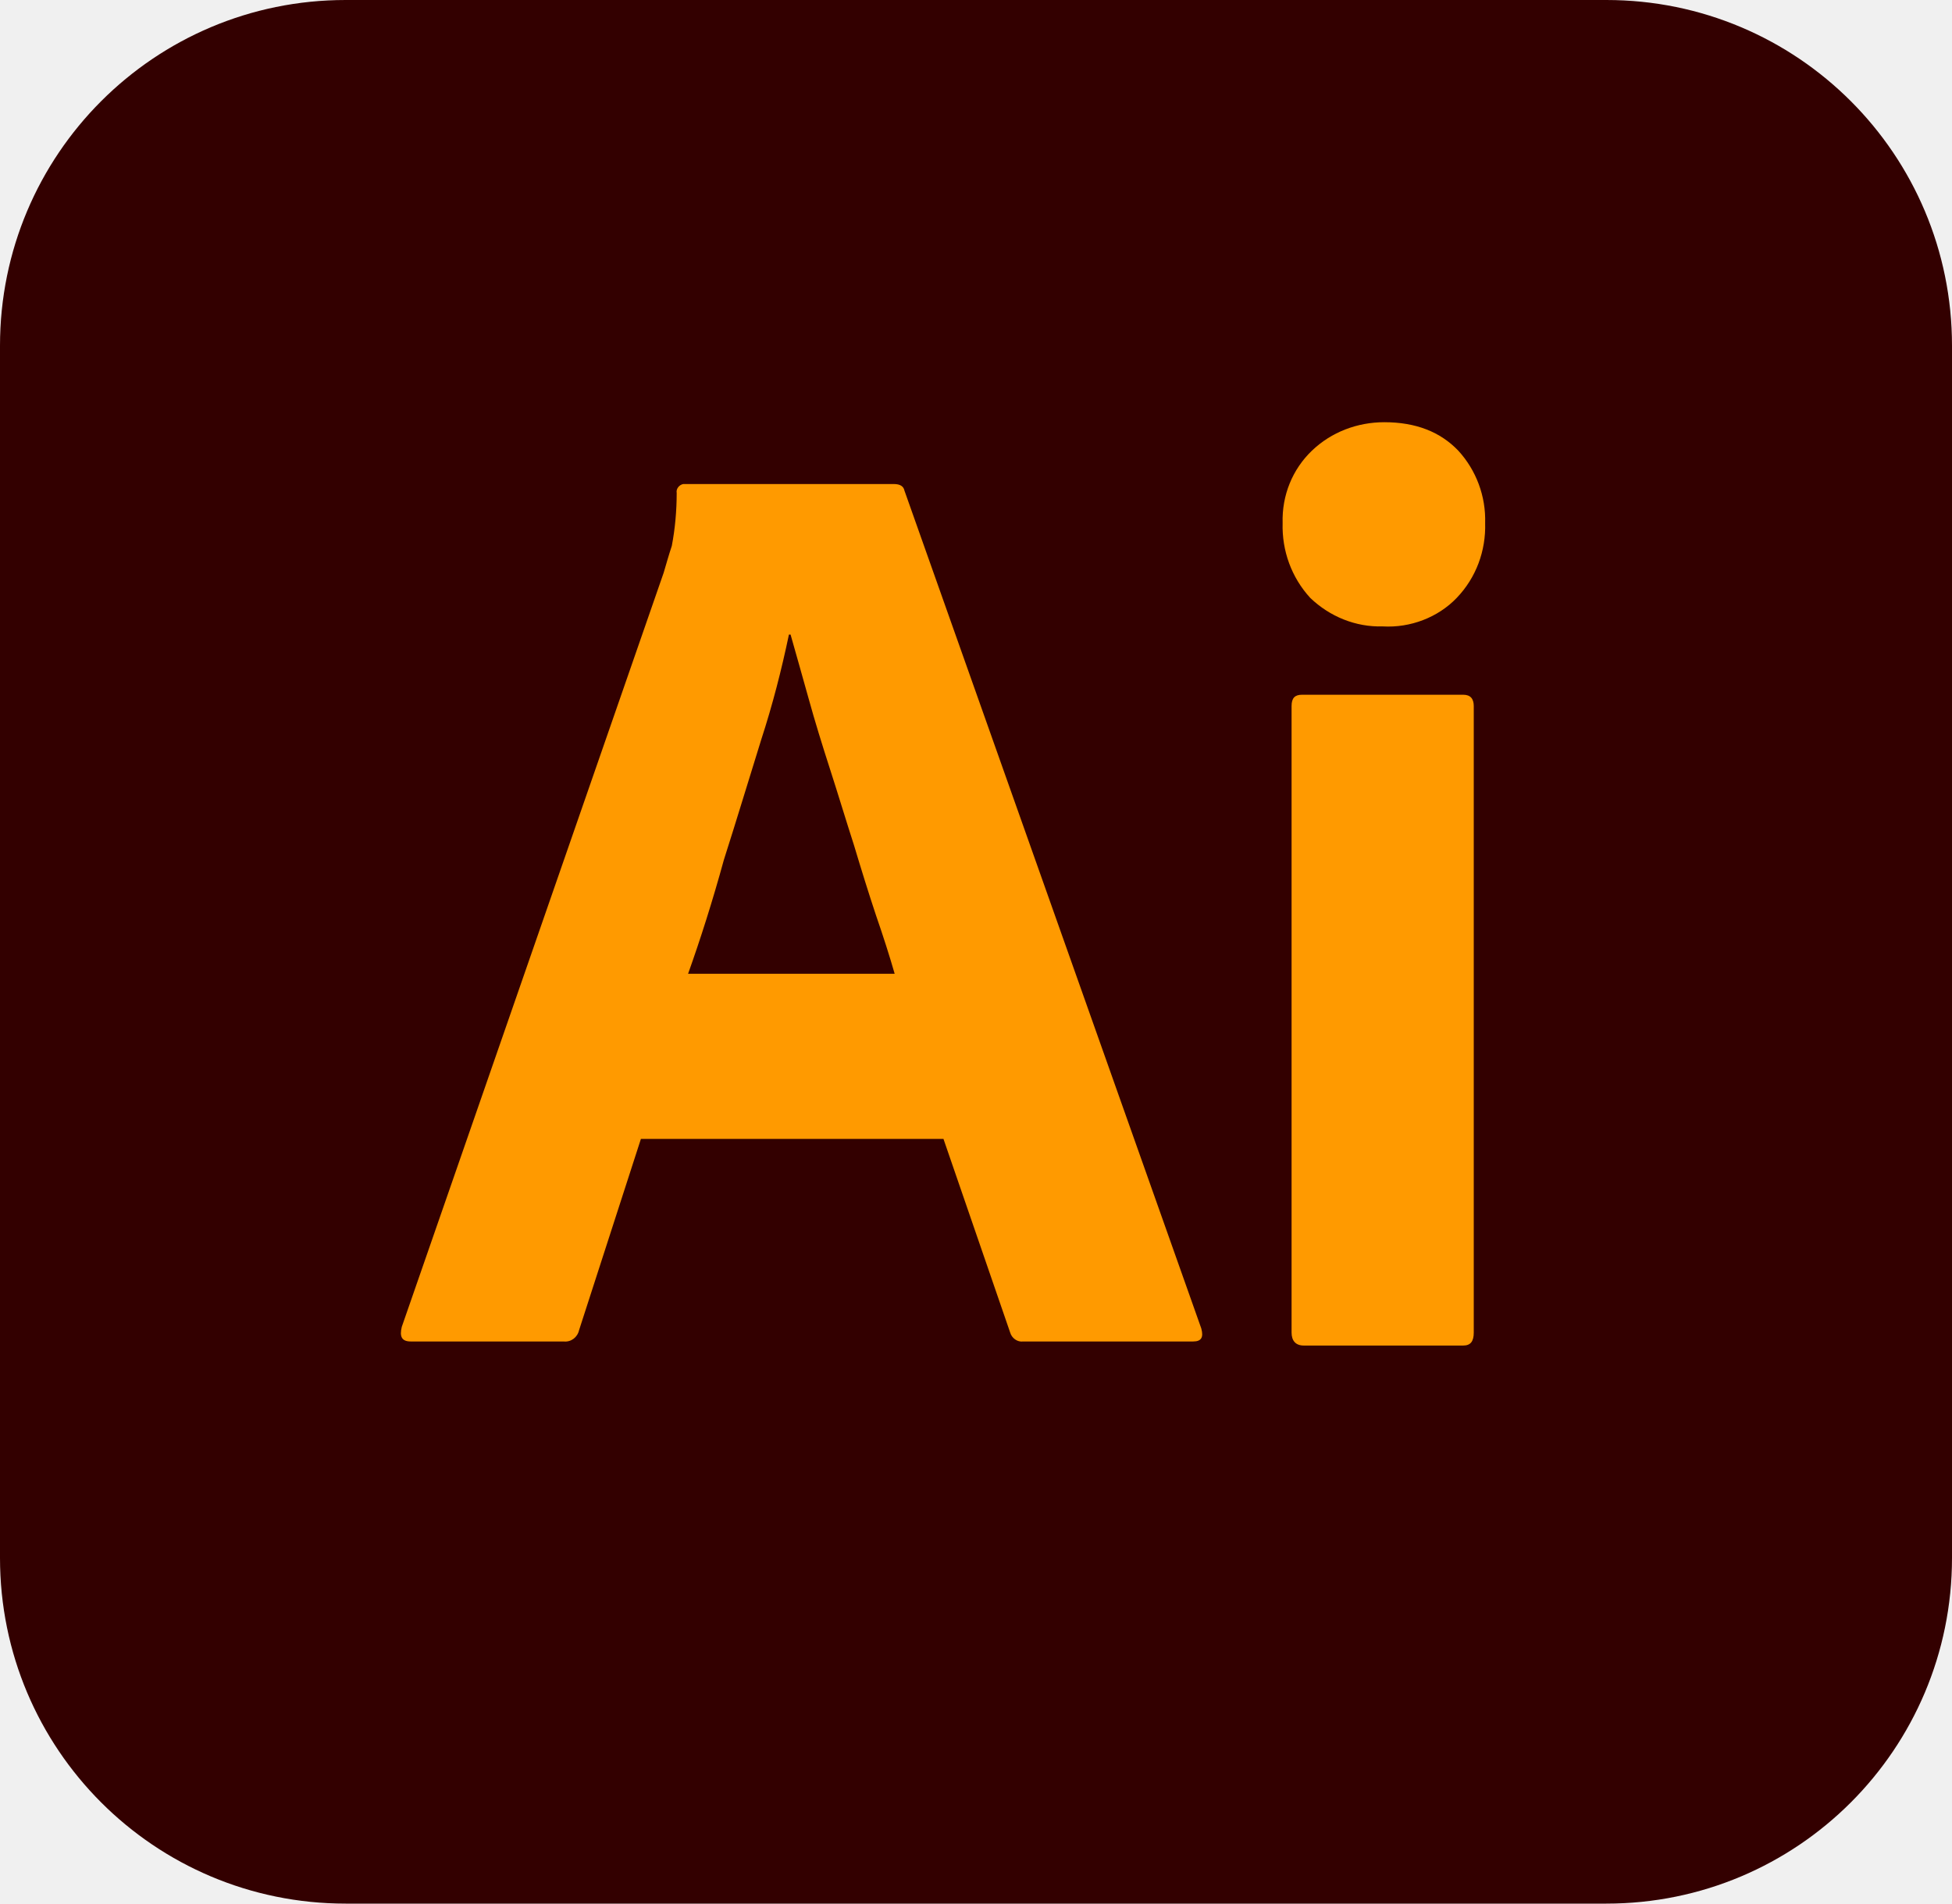
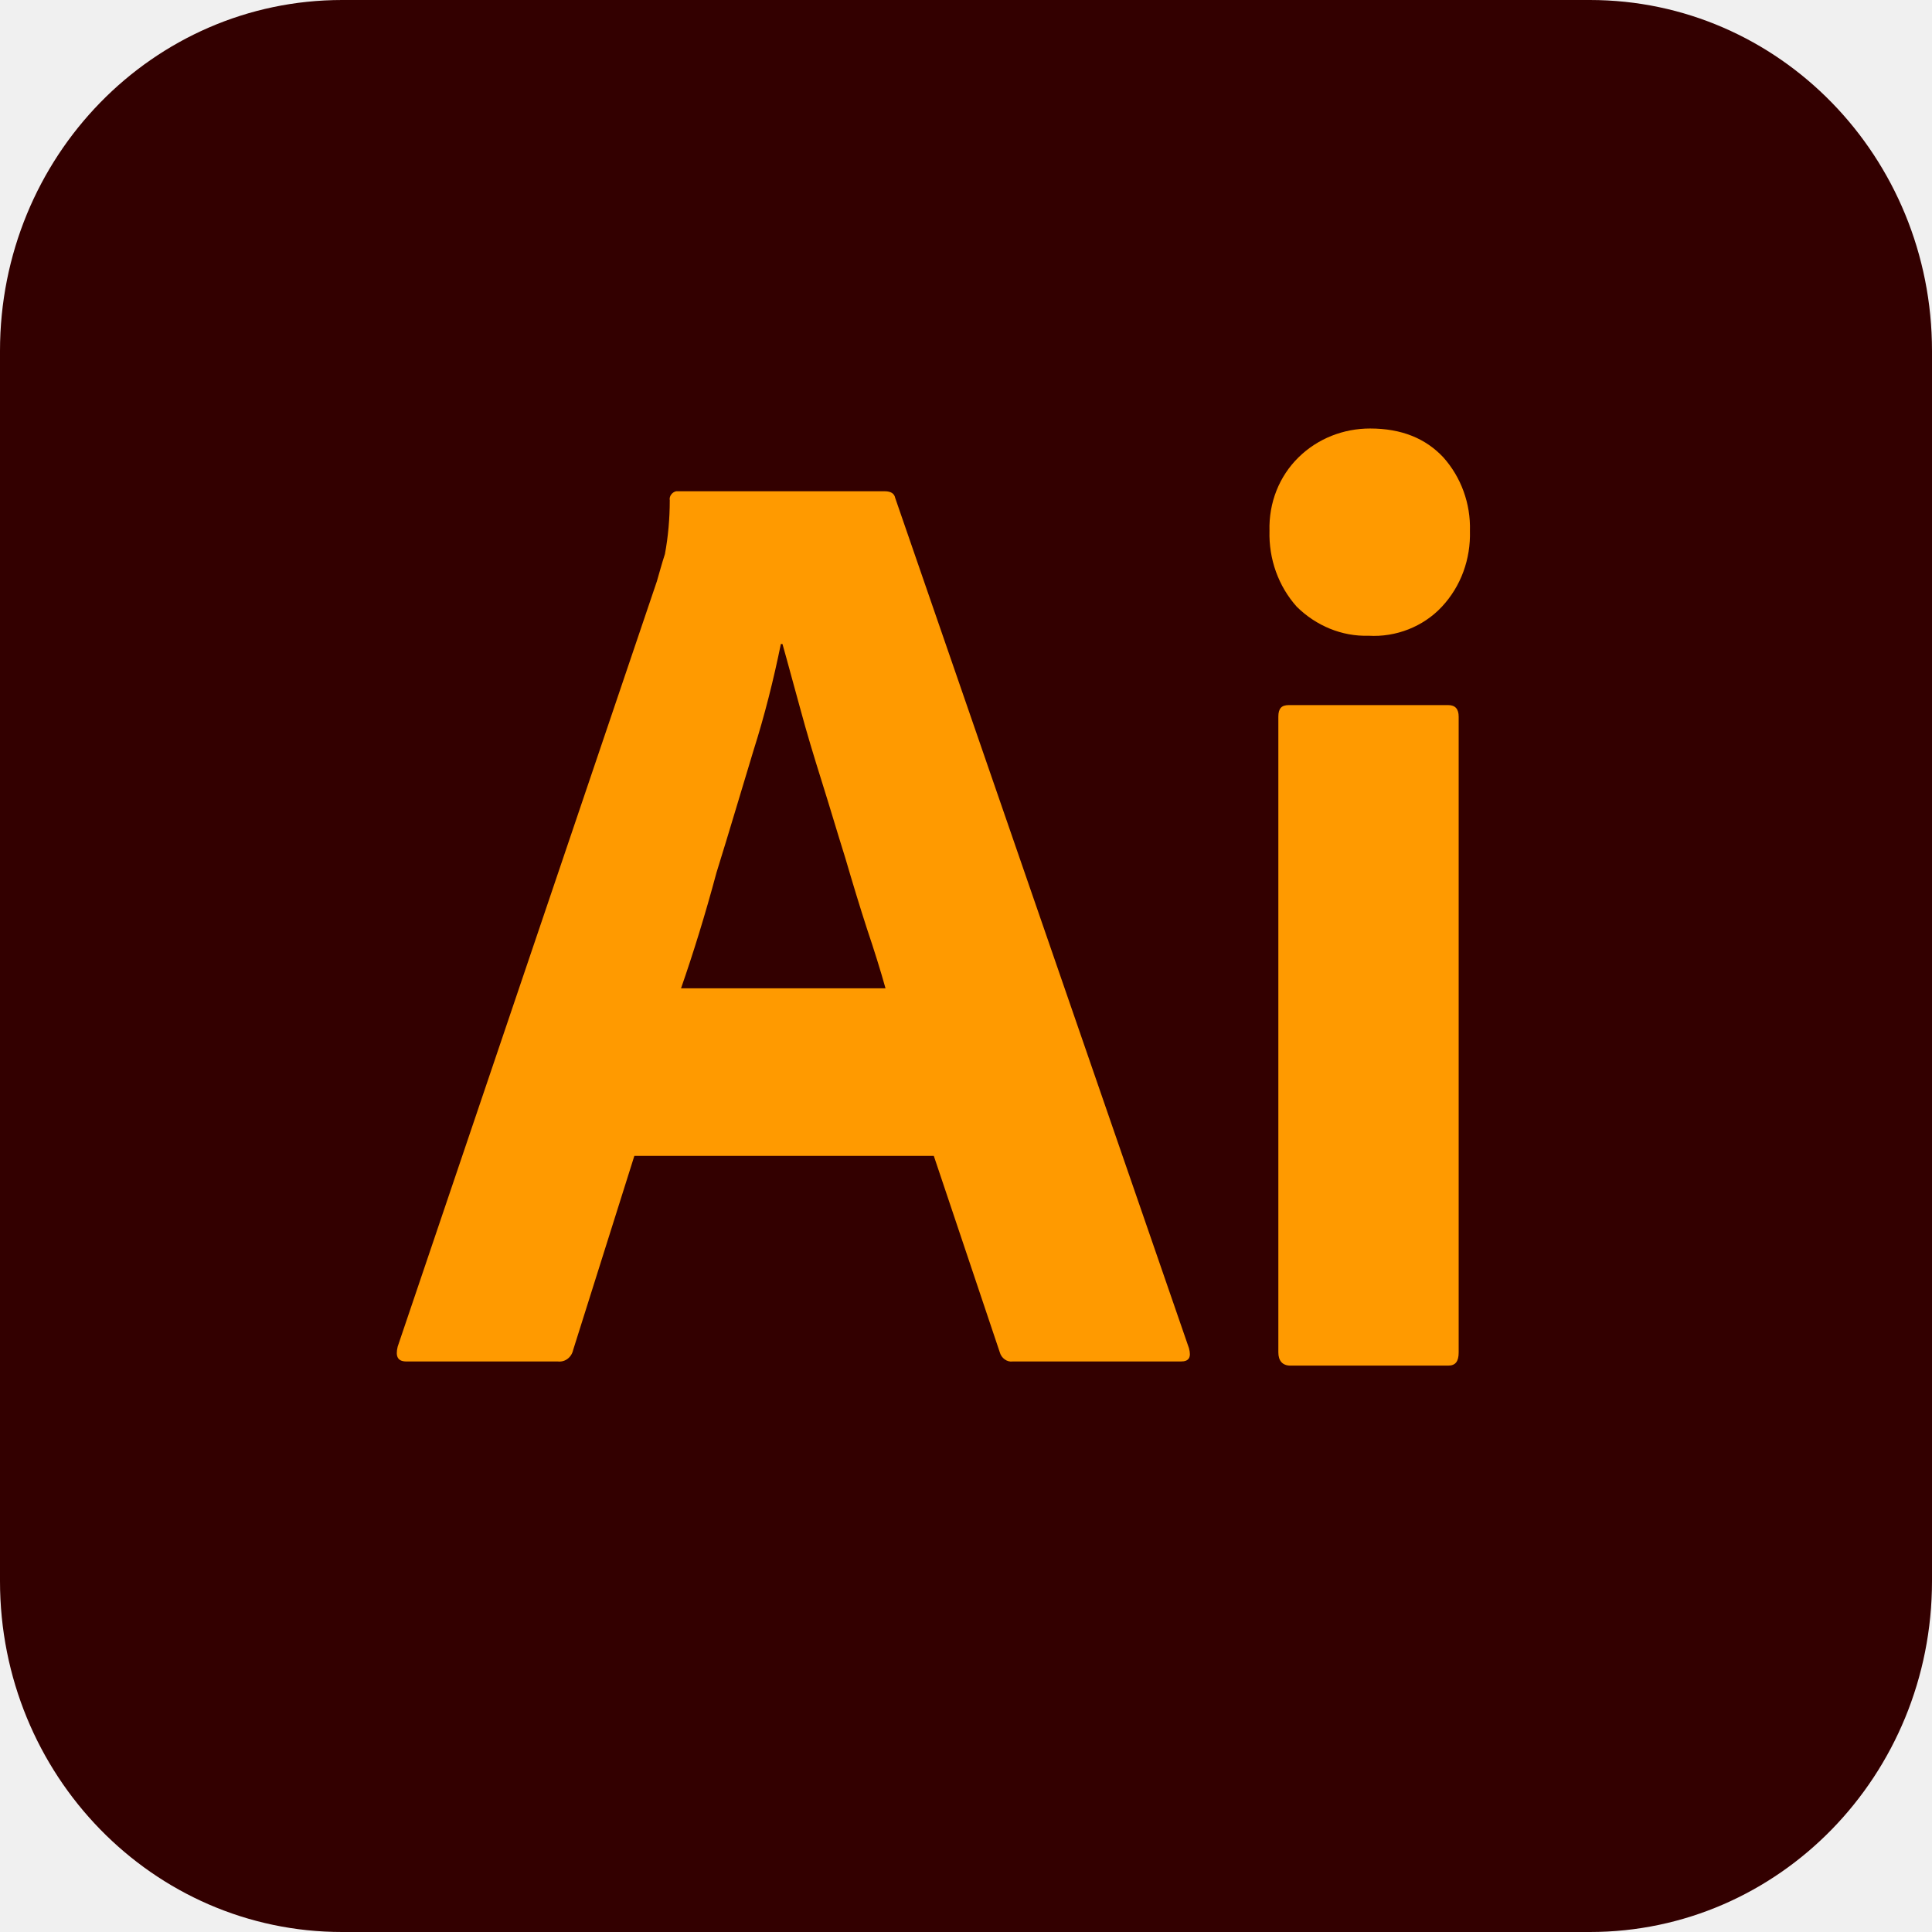
- <svg xmlns="http://www.w3.org/2000/svg" xml:space="preserve" viewBox="0 0 240 234">
-   <path fill="#300" d="M42.5 0h155C221 0 240 19 240 42.5v149c0 23.5-19 42.5-42.5 42.5h-155C19 234 0 215 0 191.5v-149C0 19 19 0 42.5 0z" />
-   <path fill="#ff9a00" d="M116 140H78.8l-7.6 23.5c-.2.9-1 1.5-1.9 1.4H50.5c-1.1 0-1.4-.6-1.1-1.8l32.2-92.7c.3-1 .6-2.1 1-3.3.4-2.1.6-4.3.6-6.5-.1-.5.3-1 .8-1.1h25.9c.8 0 1.2.3 1.3.8l36.5 103c.3 1.1 0 1.6-1 1.6h-20.9c-.7.1-1.4-.4-1.6-1.1L116 140zm-31.4-20.3H110c-.6-2.1-1.4-4.6-2.3-7.2-.9-2.7-1.8-5.6-2.7-8.6-1-3.1-1.9-6.1-2.9-9.2s-1.9-6-2.7-8.9c-.8-2.8-1.5-5.4-2.2-7.8H97c-.9 4.3-2 8.6-3.4 12.9-1.5 4.8-3 9.8-4.6 14.8-1.4 5.1-2.9 9.8-4.4 14zM170 77c-3.3.1-6.5-1.2-8.9-3.5-2.3-2.5-3.5-5.8-3.4-9.2-.1-3.4 1.2-6.6 3.6-8.9s5.6-3.5 8.9-3.5c3.9 0 6.9 1.2 9.1 3.5 2.2 2.4 3.4 5.6 3.3 8.9.1 3.4-1.1 6.7-3.5 9.2-2.3 2.4-5.7 3.7-9.1 3.5zm-11.2 86.8v-77c0-1 .4-1.4 1.3-1.4h19.8c.9 0 1.3.5 1.3 1.4v77c0 1.1-.4 1.6-1.3 1.6h-19.6c-1 0-1.5-.6-1.5-1.6z" />
+ <svg xmlns="http://www.w3.org/2000/svg" width="240" height="240" viewBox="0 0 240 240" fill="none">
+   <g clip-path="url(#clip0_2018_7449)">
+     <path d="M42.5 0H197.5C221 0 240 19.487 240 43.59V196.41C240 220.513 221 240 197.5 240H42.5C19 240 0 220.513 0 196.41V43.59C0 19.487 19 0 42.5 0Z" fill="#330000" />
+     <path d="M116.001 143.589H78.801L71.201 167.692C71.001 168.615 70.201 169.23 69.301 169.128H50.501C49.401 169.128 49.101 168.513 49.401 167.282L81.601 72.205C81.901 71.179 82.201 70.051 82.601 68.82C83.001 66.666 83.201 64.41 83.201 62.154C83.101 61.641 83.501 61.128 84.001 61.025H109.901C110.701 61.025 111.101 61.333 111.201 61.846L147.701 167.487C148.001 168.615 147.701 169.128 146.701 169.128H125.801C125.101 169.23 124.401 168.718 124.201 168L116.001 143.589ZM84.601 122.769H110.001C109.401 120.615 108.601 118.051 107.701 115.384C106.801 112.615 105.901 109.641 105.001 106.564C104.001 103.384 103.101 100.307 102.101 97.128C101.101 93.948 100.201 90.974 99.401 88C98.601 85.128 97.901 82.461 97.201 80H97.001C96.101 84.41 95.001 88.82 93.601 93.231C92.101 98.153 90.601 103.282 89.001 108.41C87.601 113.641 86.101 118.461 84.601 122.769ZM170.001 78.974C166.701 79.077 163.501 77.743 161.101 75.384C158.801 72.82 157.601 69.436 157.701 65.948C157.601 62.461 158.901 59.179 161.301 56.82C163.701 54.461 166.901 53.23 170.201 53.23C174.101 53.23 177.101 54.461 179.301 56.82C181.501 59.282 182.701 62.564 182.601 65.948C182.701 69.436 181.501 72.82 179.101 75.384C176.801 77.846 173.401 79.179 170.001 78.974ZM158.801 168V89.025C158.801 88 159.201 87.589 160.101 87.589H179.901C180.801 87.589 181.201 88.102 181.201 89.025V168C181.201 169.128 180.801 169.641 179.901 169.641H160.301C159.301 169.641 158.801 169.025 158.801 168Z" fill="#FF9A00" />
+   </g>
+   <defs>
+     <clipPath id="clip0_2018_7449">
+       <rect width="240" height="240" fill="white" />
+     </clipPath>
+   </defs>
</svg>
